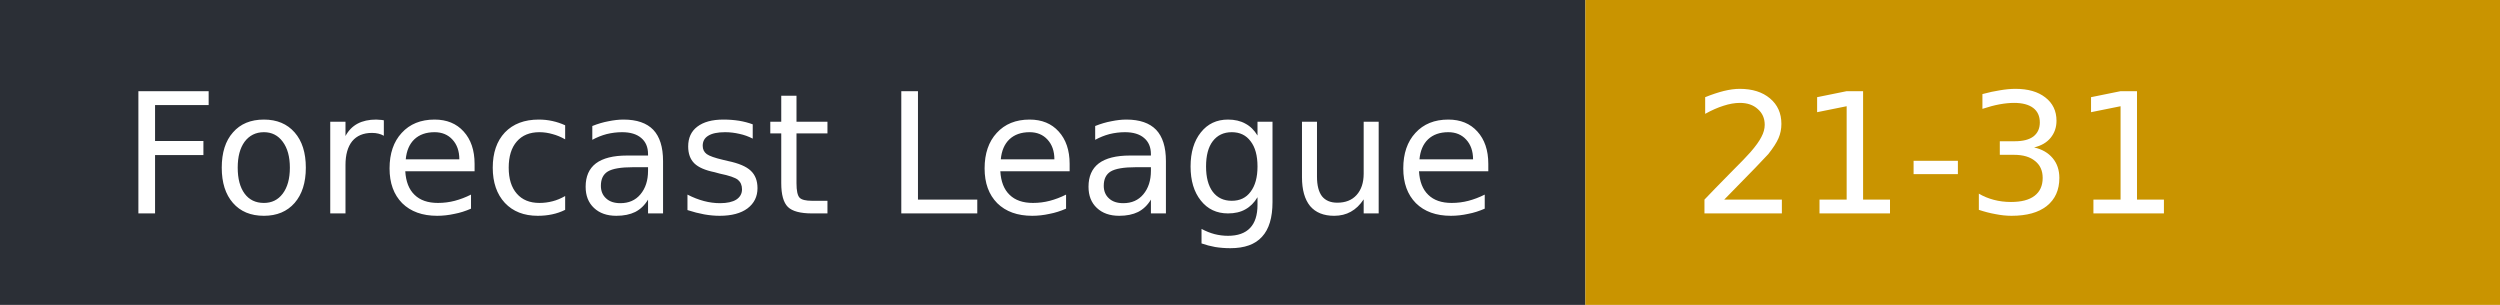
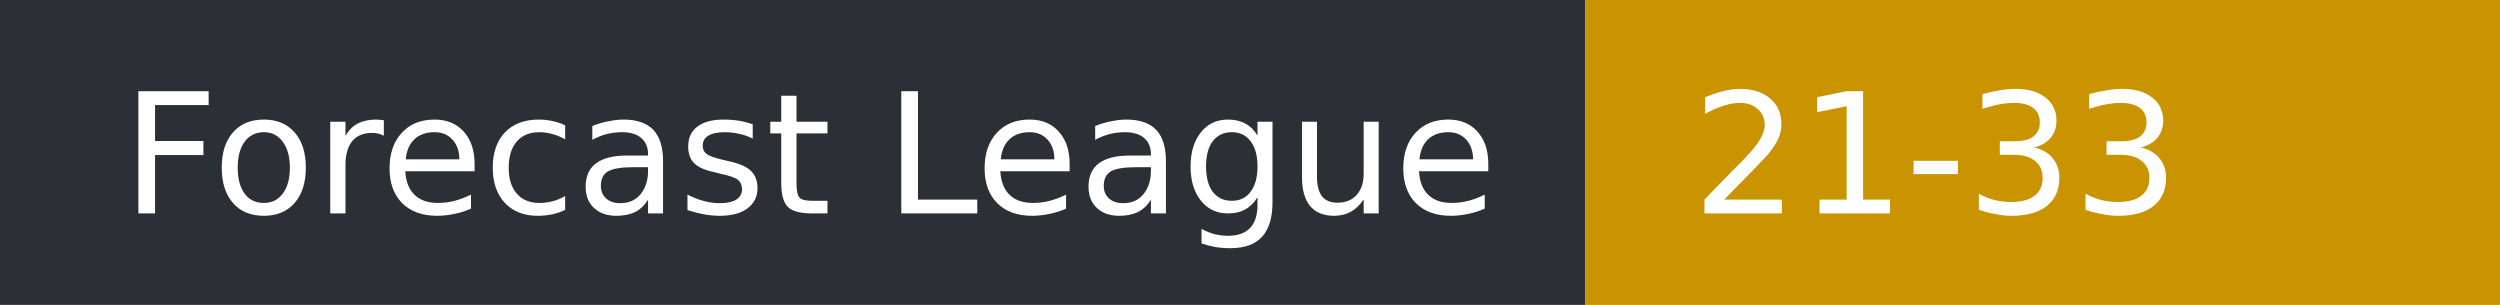
- <svg xmlns="http://www.w3.org/2000/svg" width="164" height="20" role="img" aria-label="Forecast League: 21-31">
+ <svg xmlns="http://www.w3.org/2000/svg" width="164" height="20" role="img" aria-label="Forecast League: 21-33">
  <rect width="104" height="20" fill="#2b2f36" />
  <rect x="104" width="60" height="20" fill="#c99400" />
  <g fill="#fff" font-family="Verdana,DejaVu Sans,sans-serif" font-size="11">
    <text x="8" y="14">Forecast League</text>
-     <text x="111" y="14">21-31</text>
+     <text x="111" y="14">21-33</text>
  </g>
</svg>
